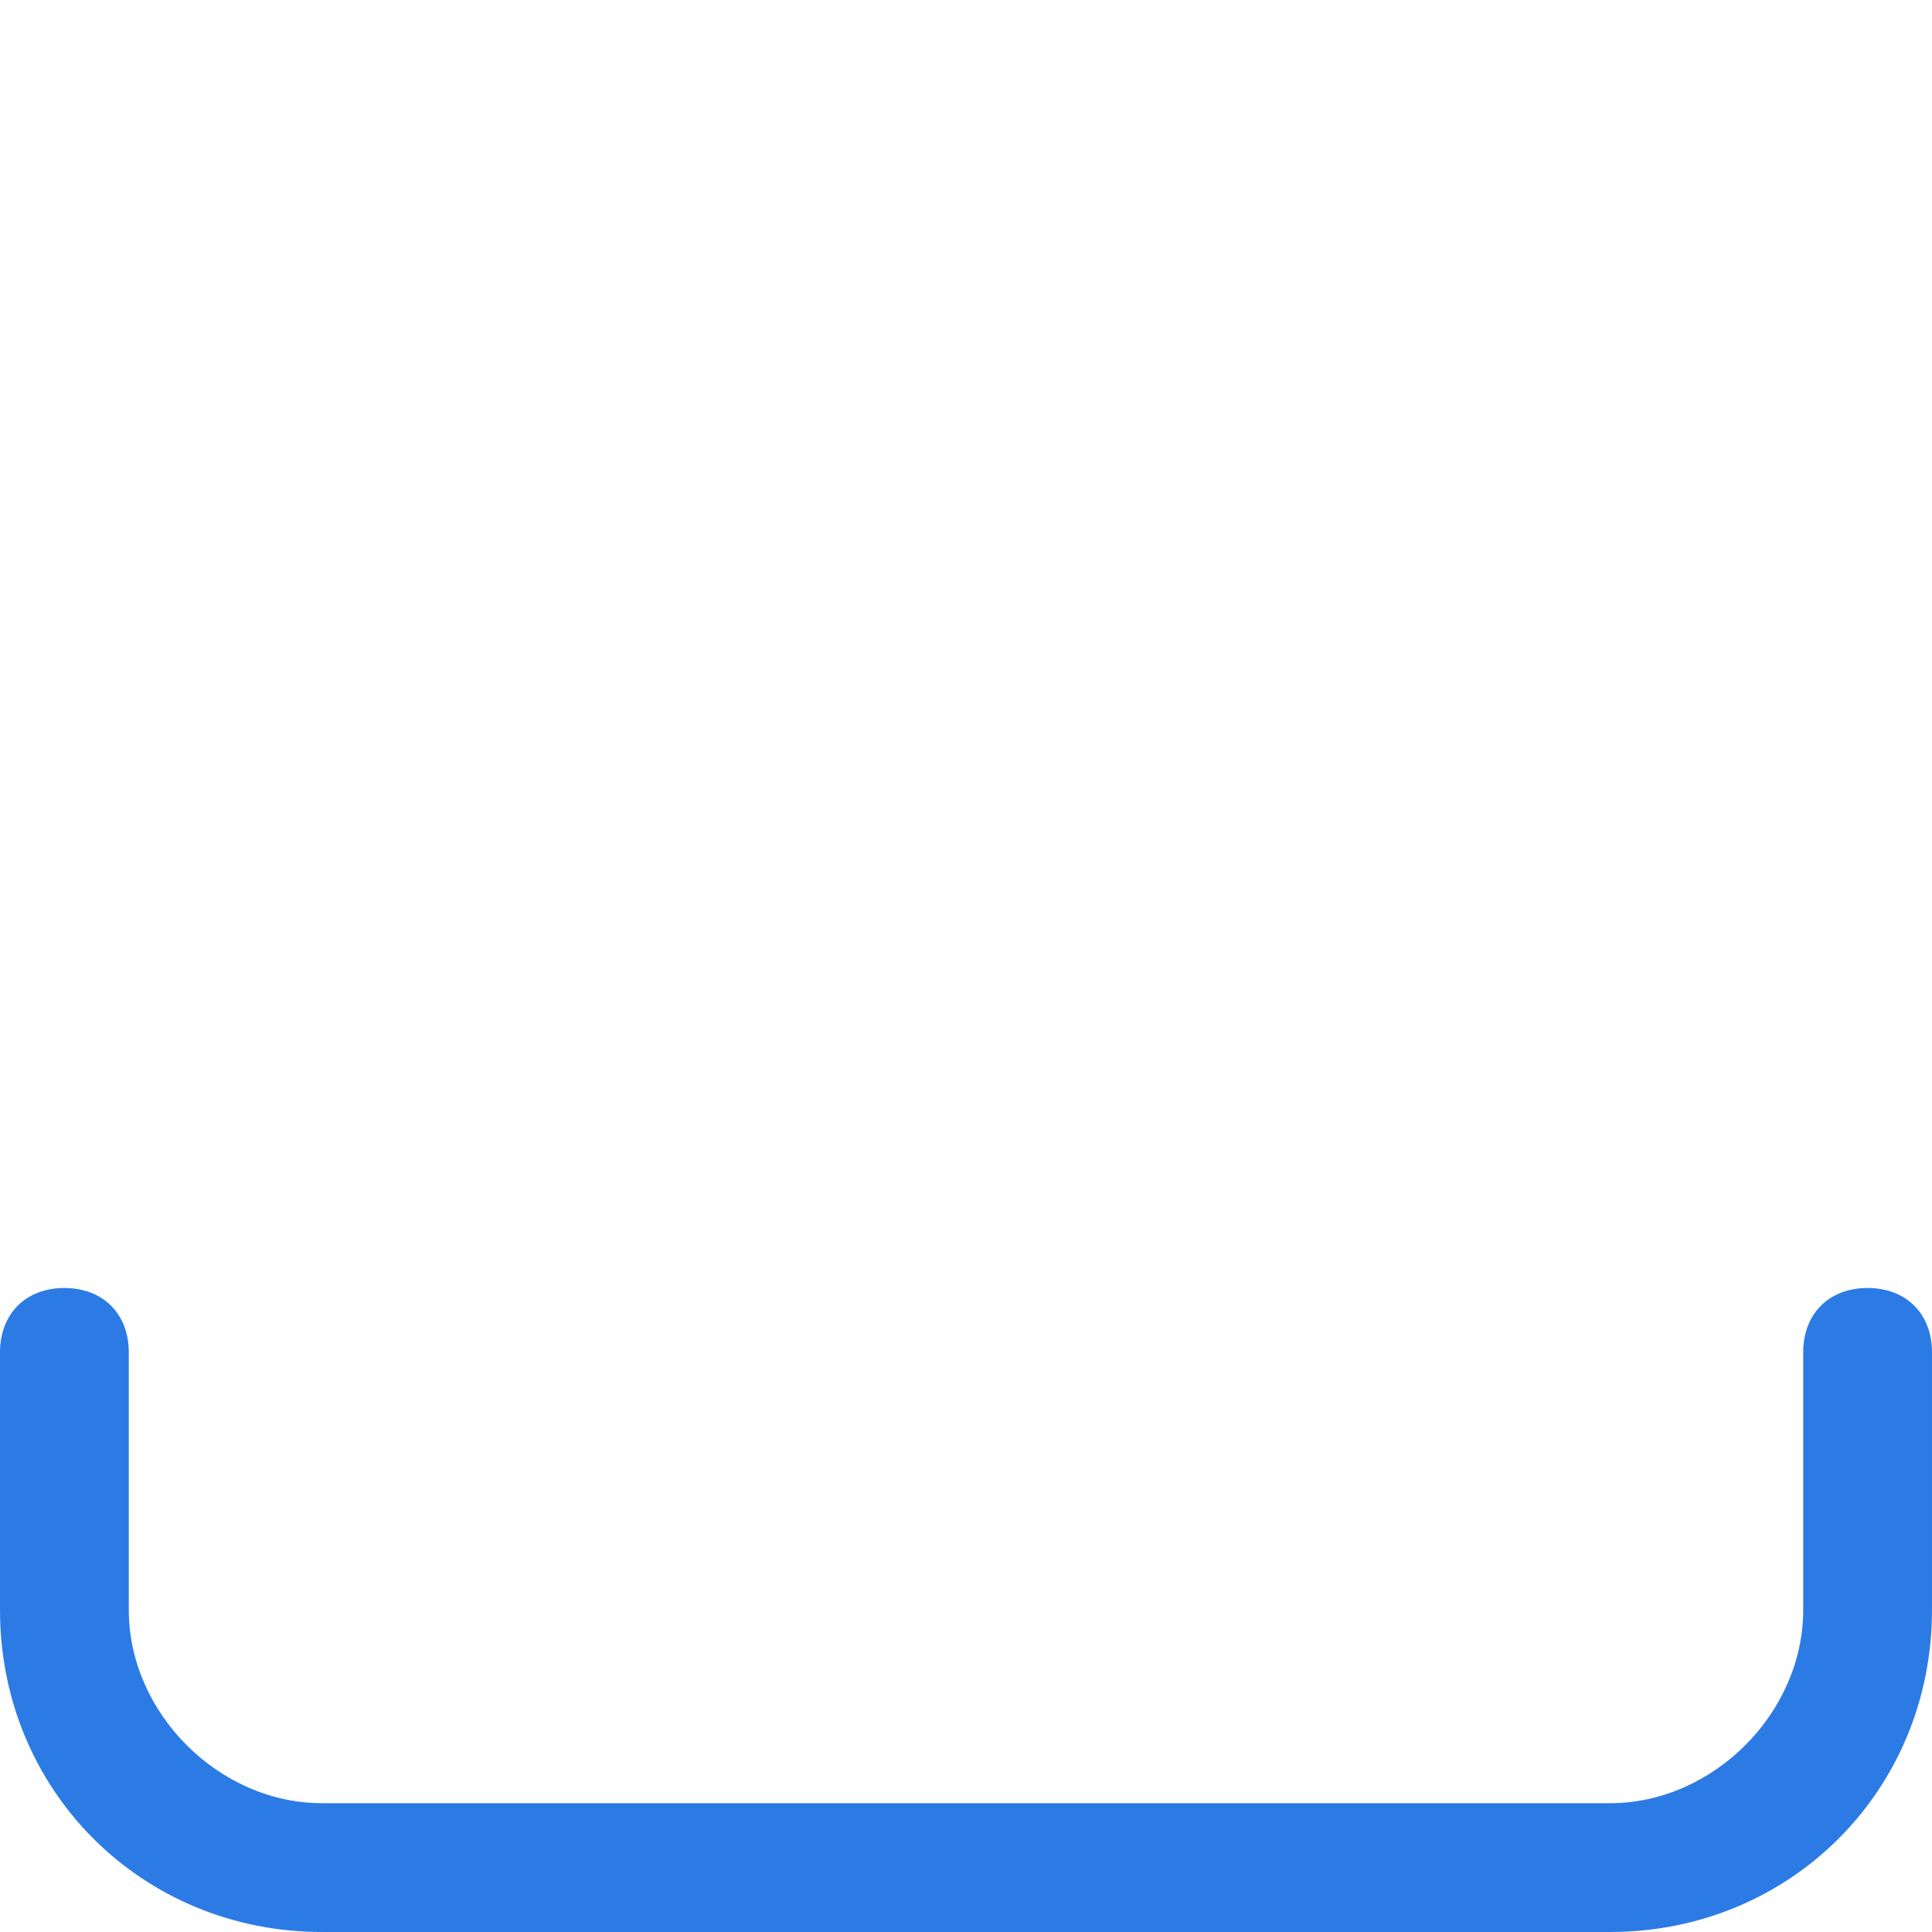
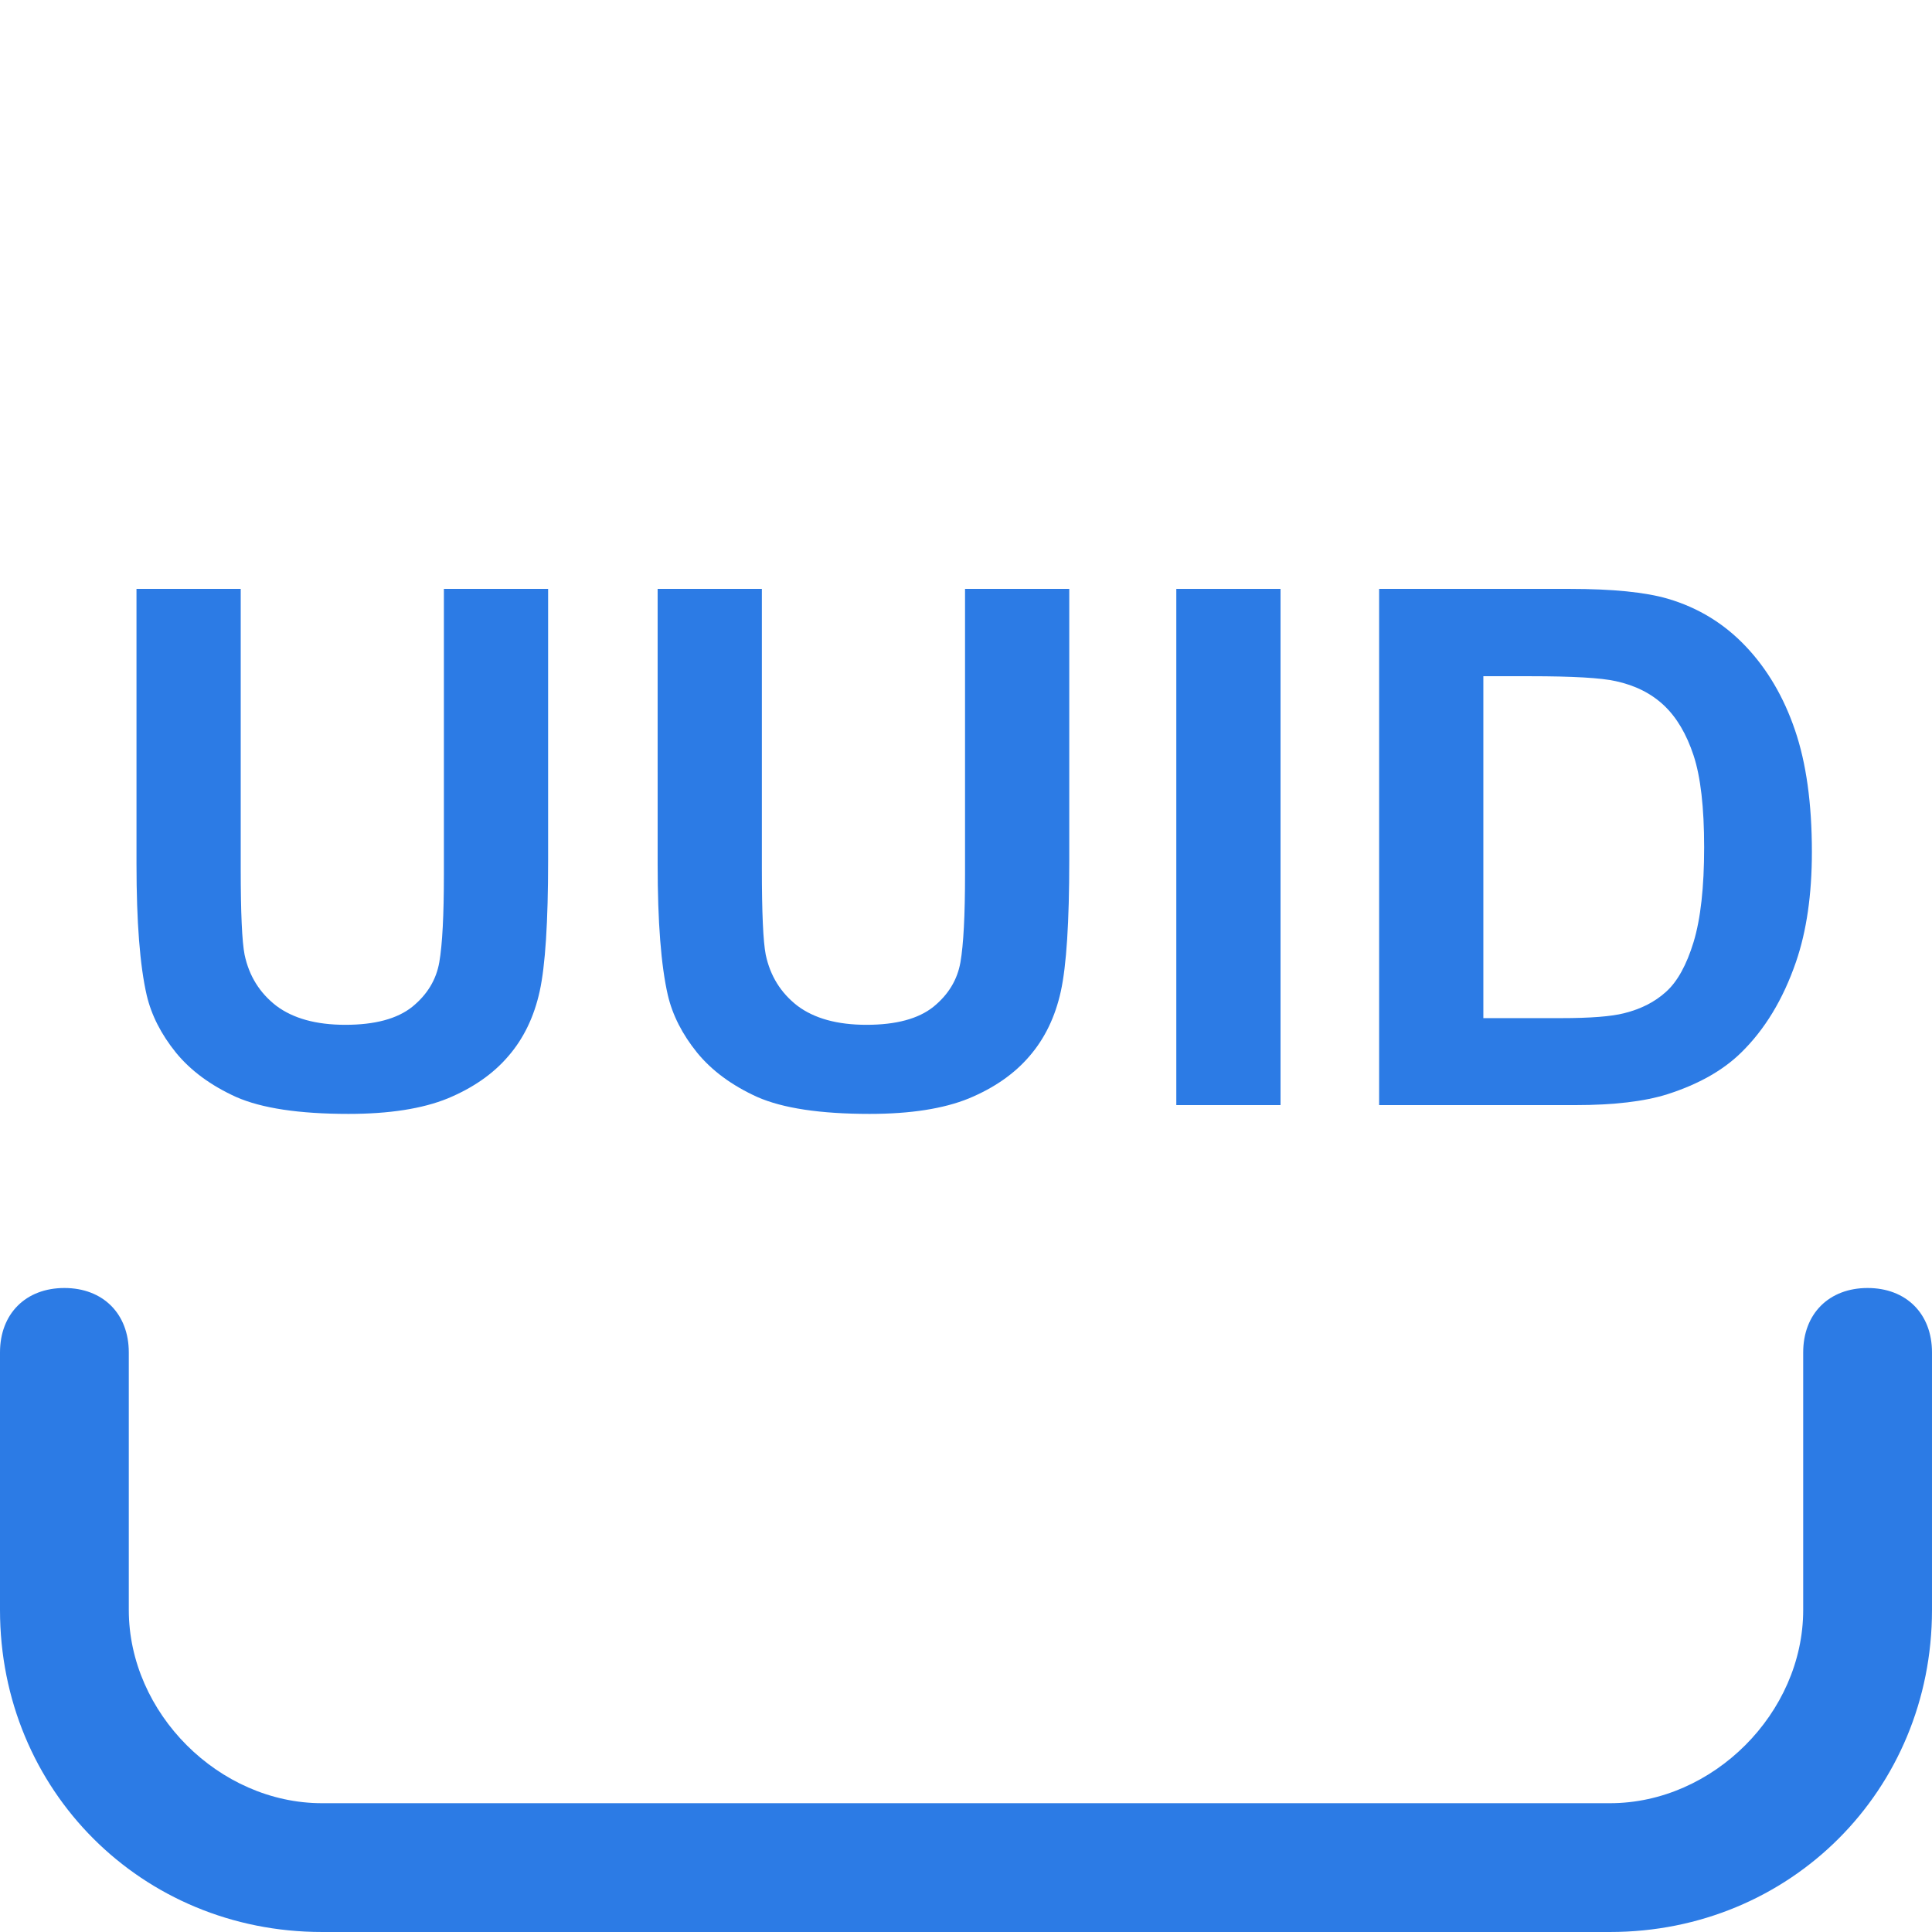
<svg xmlns="http://www.w3.org/2000/svg" version="1.1" viewBox="0 0 261.019 261.019" enable-background="new 0 0 261.019 261.019" id="svg10">
  <defs id="defs14" />
-   <g id="g827">
-     <g id="g8">
-       <g id="g6">
-         <path style="fill:#2c7be5;fill-opacity:1" id="path4" d="m252.318,174.013c-5.22,0-8.701,3.48-8.701,8.701v34.802c0,13.921-12.181,26.102-26.102,26.102h-174.012c-13.921,0-26.102-12.181-26.102-26.102v-34.802c0-5.22-3.48-8.701-8.701-8.701s-8.7,3.48-8.7,8.7v34.802c0,24.362 19.141,43.503 43.503,43.503h174.012c24.362,0 43.503-19.141 43.503-43.503v-34.802c0-5.22-3.48-8.7-8.7-8.7z" />
-       </g>
+   <g id="g8">
+     <g id="g6">
+       <path d="m 252.318,174.013 c -5.22,0 -8.701,3.48 -8.701,8.701 v 34.802 c 0,13.921 -12.181,26.102 -26.102,26.102 H 43.503 c -13.921,0 -26.102,-12.181 -26.102,-26.102 v -34.802 c 0,-5.22 -3.48,-8.701 -8.701,-8.701 -5.221,0 -8.7,3.48 -8.7,8.7 v 34.802 c 0,24.362 19.141,43.503 43.503,43.503 h 174.012 c 24.362,0 43.503,-19.141 43.503,-43.503 v -34.802 c 0,-5.22 -3.48,-8.7 -8.7,-8.7 z" id="path4" style="fill:#2c7be5;fill-opacity:1" />
    </g>
-     <flowRoot transform="matrix(1.304847,0,0,1.304847,-59.67699,-181.6384)" style="font-style:normal;font-weight:normal;font-size:40px;line-height:1.25;font-family:sans-serif;letter-spacing:0px;word-spacing:0px;fill:#2c7be5;fill-opacity:1;stroke:none" id="flowRoot5538" xml:space="preserve">
-       <flowRegion style="fill:#2c7be5;fill-opacity:1" id="flowRegion5540">
-         <rect style="fill:#2c7be5;fill-opacity:1" y="186.368" x="54.508" height="119.593" width="213.153" id="rect5542" />
-       </flowRegion>
-       <flowPara style="font-style:normal;font-variant:normal;font-weight:bold;font-stretch:normal;font-size:74.667px;font-family:Arial;-inkscape-font-specification:'Arial Bold';fill:#2c7be5;fill-opacity:1" id="flowPara5544">UUID</flowPara>
-     </flowRoot>
+   </g>
+   <g aria-label="UUID" transform="matrix(1.304847,0,0,1.304847,-59.67699,-181.6384)" style="font-style:normal;font-weight:normal;font-size:40px;line-height:1.25;font-family:sans-serif;letter-spacing:0px;word-spacing:0px;fill:#2c7be5;fill-opacity:1;stroke:none" id="flowRoot5538">
+     <path d="m 59.867,200.176 h 10.792 v 28.948 q 0,6.891 0.401,8.932 0.693,3.281 3.281,5.286 2.625,1.969 7.146,1.969 4.594,0 6.927,-1.859 2.333,-1.896 2.807,-4.63 0.474,-2.734 0.474,-9.078 V 200.176 h 10.792 v 28.073 q 0,9.625 -0.875,13.599 -0.875,3.974 -3.245,6.708 -2.333,2.734 -6.271,4.375 -3.938,1.604 -10.281,1.604 -7.656,0 -11.63,-1.75 -3.938,-1.786 -6.234,-4.594 -2.297,-2.844 -3.026,-5.943 -1.057,-4.594 -1.057,-13.562 z" style="font-style:normal;font-variant:normal;font-weight:bold;font-stretch:normal;font-size:74.667px;font-family:Arial;-inkscape-font-specification:'Arial Bold';fill:#2c7be5;fill-opacity:1" id="path828" />
+     <path d="m 113.826,200.176 h 10.792 v 28.948 q 0,6.891 0.401,8.932 0.693,3.281 3.281,5.286 2.625,1.969 7.146,1.969 4.594,0 6.927,-1.859 2.333,-1.896 2.807,-4.63 0.474,-2.734 0.474,-9.078 V 200.176 h 10.792 v 28.073 q 0,9.625 -0.875,13.599 -0.875,3.974 -3.245,6.708 -2.333,2.734 -6.271,4.375 -3.937,1.604 -10.281,1.604 -7.656,0 -11.63,-1.75 -3.938,-1.786 -6.234,-4.594 -2.297,-2.844 -3.026,-5.943 -1.057,-4.594 -1.057,-13.562 z" style="font-style:normal;font-variant:normal;font-weight:bold;font-stretch:normal;font-size:74.667px;font-family:Arial;-inkscape-font-specification:'Arial Bold';fill:#2c7be5;fill-opacity:1" id="path830" />
+     <path d="M 167.529,253.624 V 200.176 h 10.792 v 53.448 z" style="font-style:normal;font-variant:normal;font-weight:bold;font-stretch:normal;font-size:74.667px;font-family:Arial;-inkscape-font-specification:'Arial Bold';fill:#2c7be5;fill-opacity:1" id="path832" />
+     <path d="m 188.529,200.176 h 19.724 q 6.672,0 10.172,1.021 4.703,1.385 8.057,4.922 3.354,3.536 5.104,8.677 1.75,5.104 1.75,12.615 0,6.599 -1.641,11.375 -2.005,5.833 -5.724,9.443 -2.807,2.734 -7.583,4.266 -3.573,1.13 -9.552,1.13 h -20.307 z m 10.792,9.042 v 35.401 h 8.057 q 4.521,0 6.526,-0.51 2.625,-0.656 4.339,-2.224 1.75,-1.568 2.844,-5.141 1.094,-3.609 1.094,-9.807 0,-6.198 -1.094,-9.516 -1.094,-3.318 -3.062,-5.177 -1.969,-1.859 -4.995,-2.516 -2.26,-0.51 -8.859,-0.51 z" style="font-style:normal;font-variant:normal;font-weight:bold;font-stretch:normal;font-size:74.667px;font-family:Arial;-inkscape-font-specification:'Arial Bold';fill:#2c7be5;fill-opacity:1" id="path834" />
  </g>
</svg>
